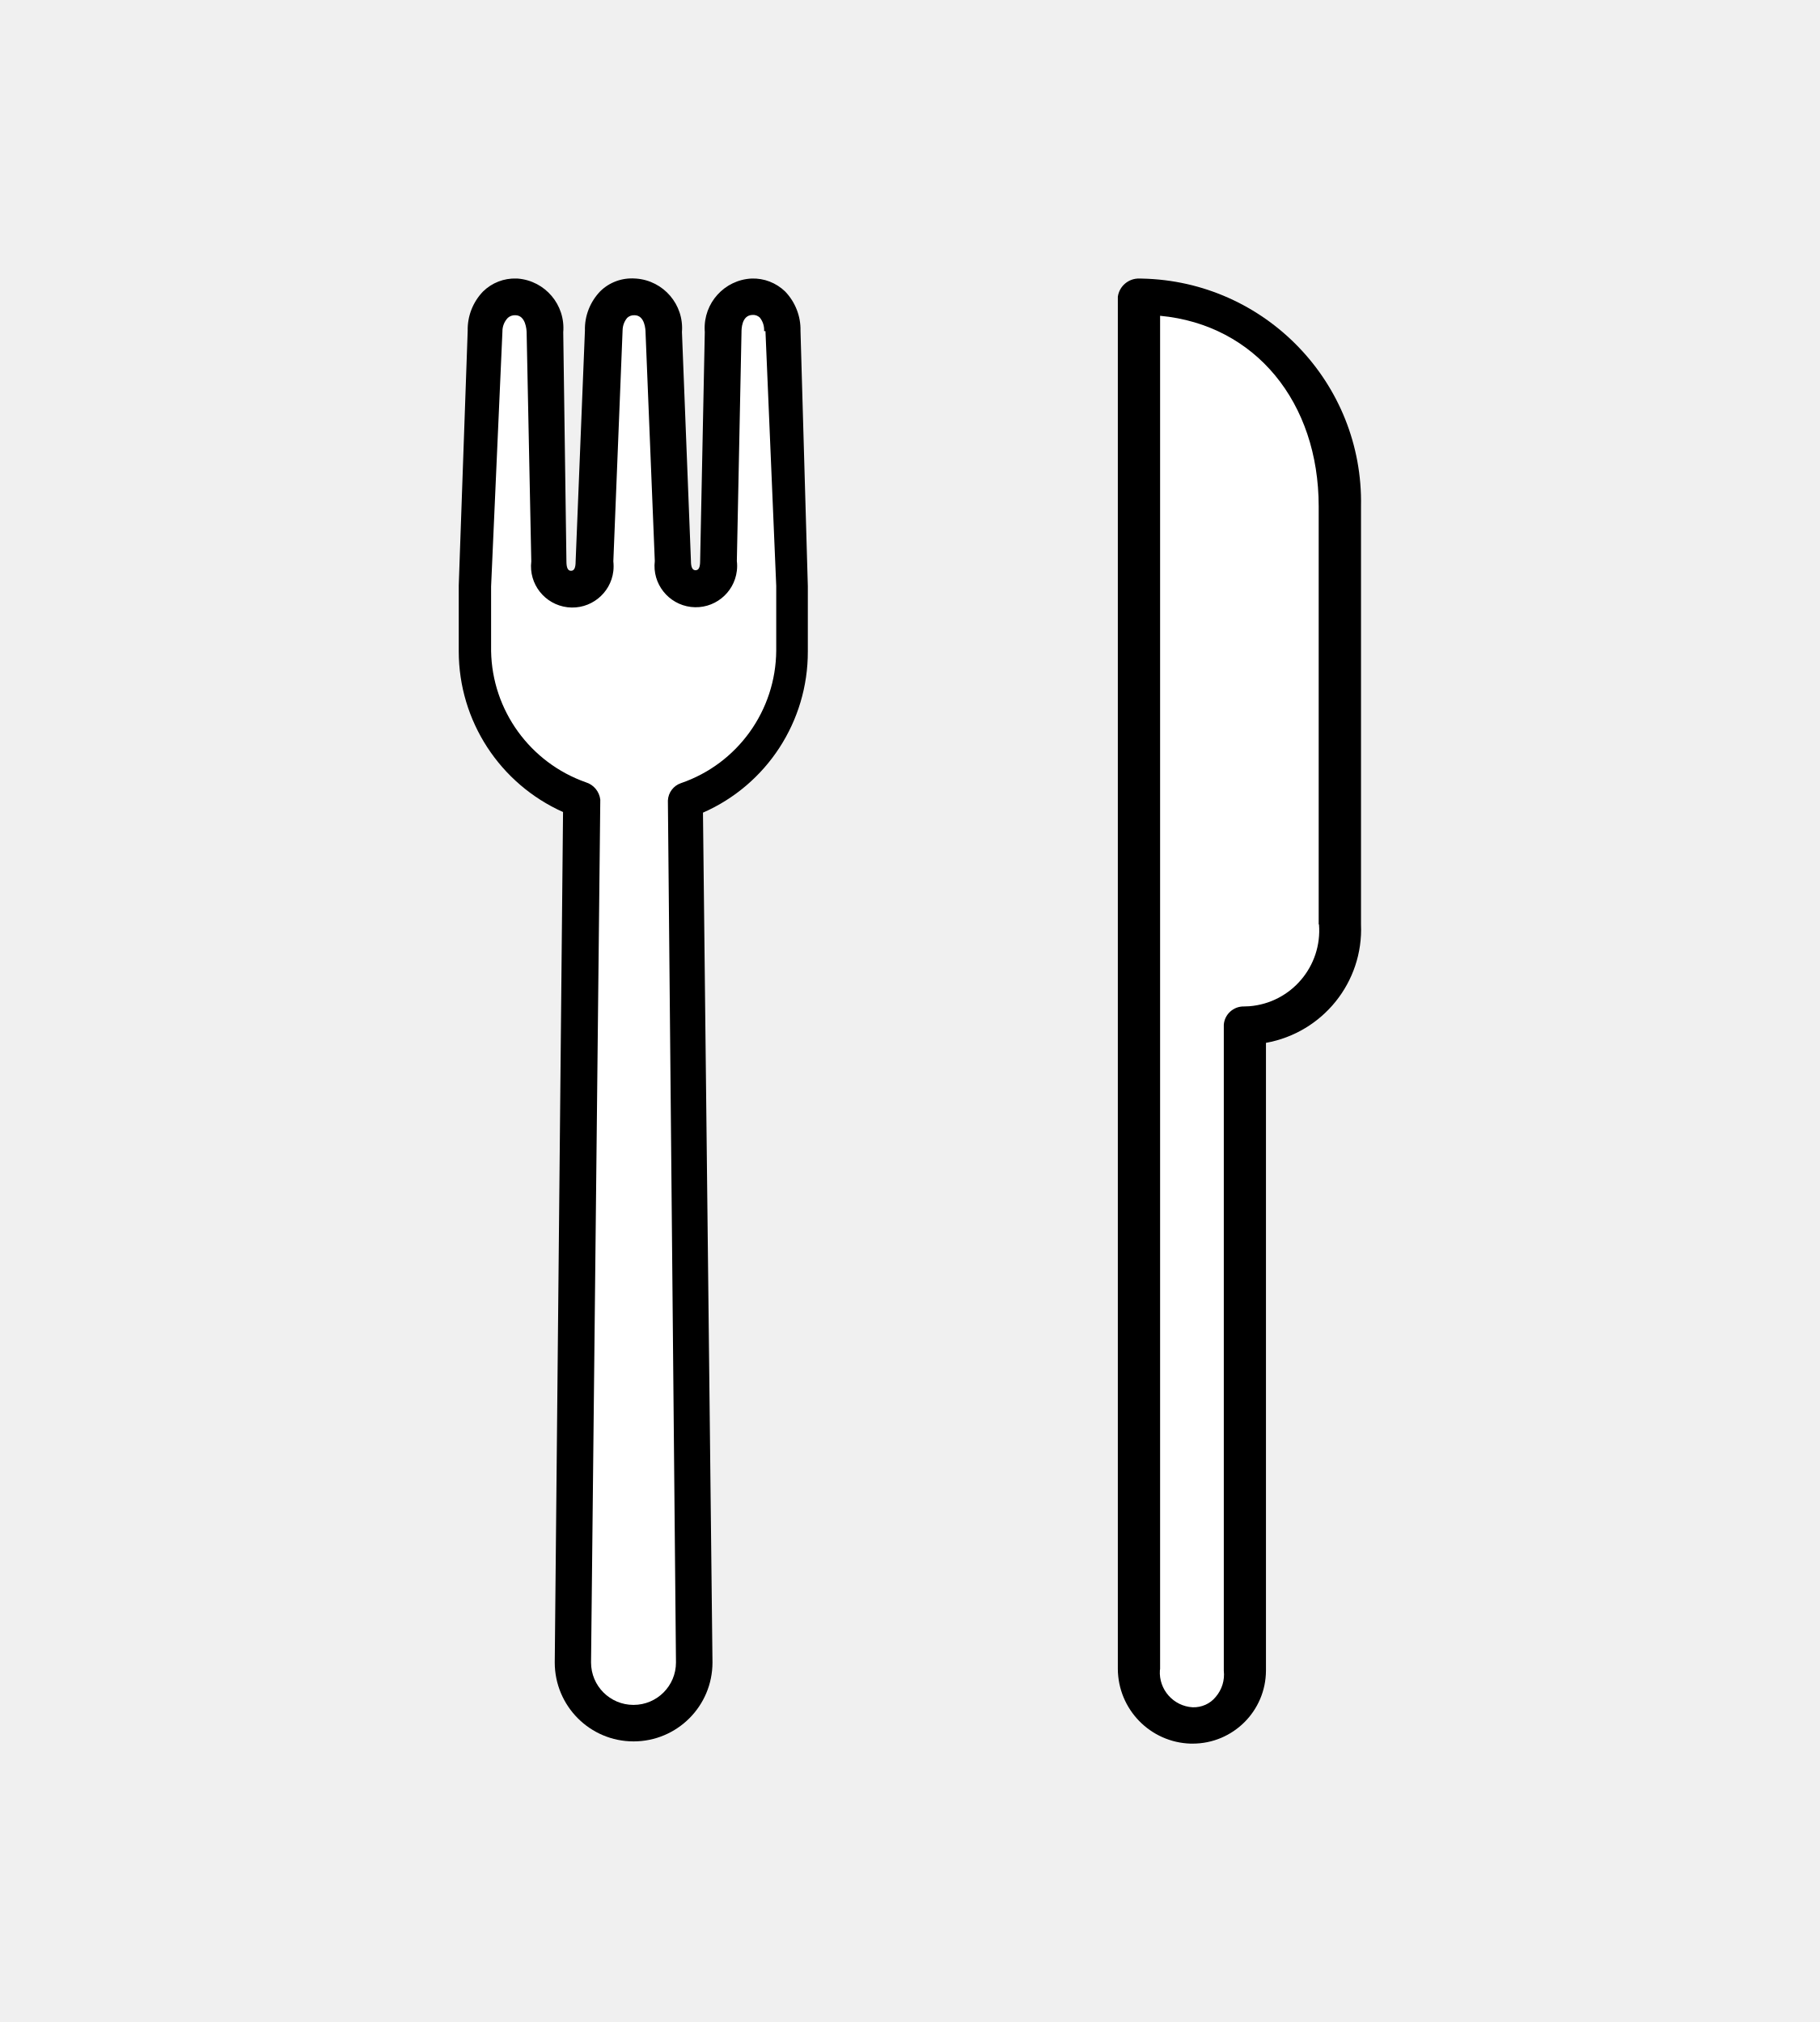
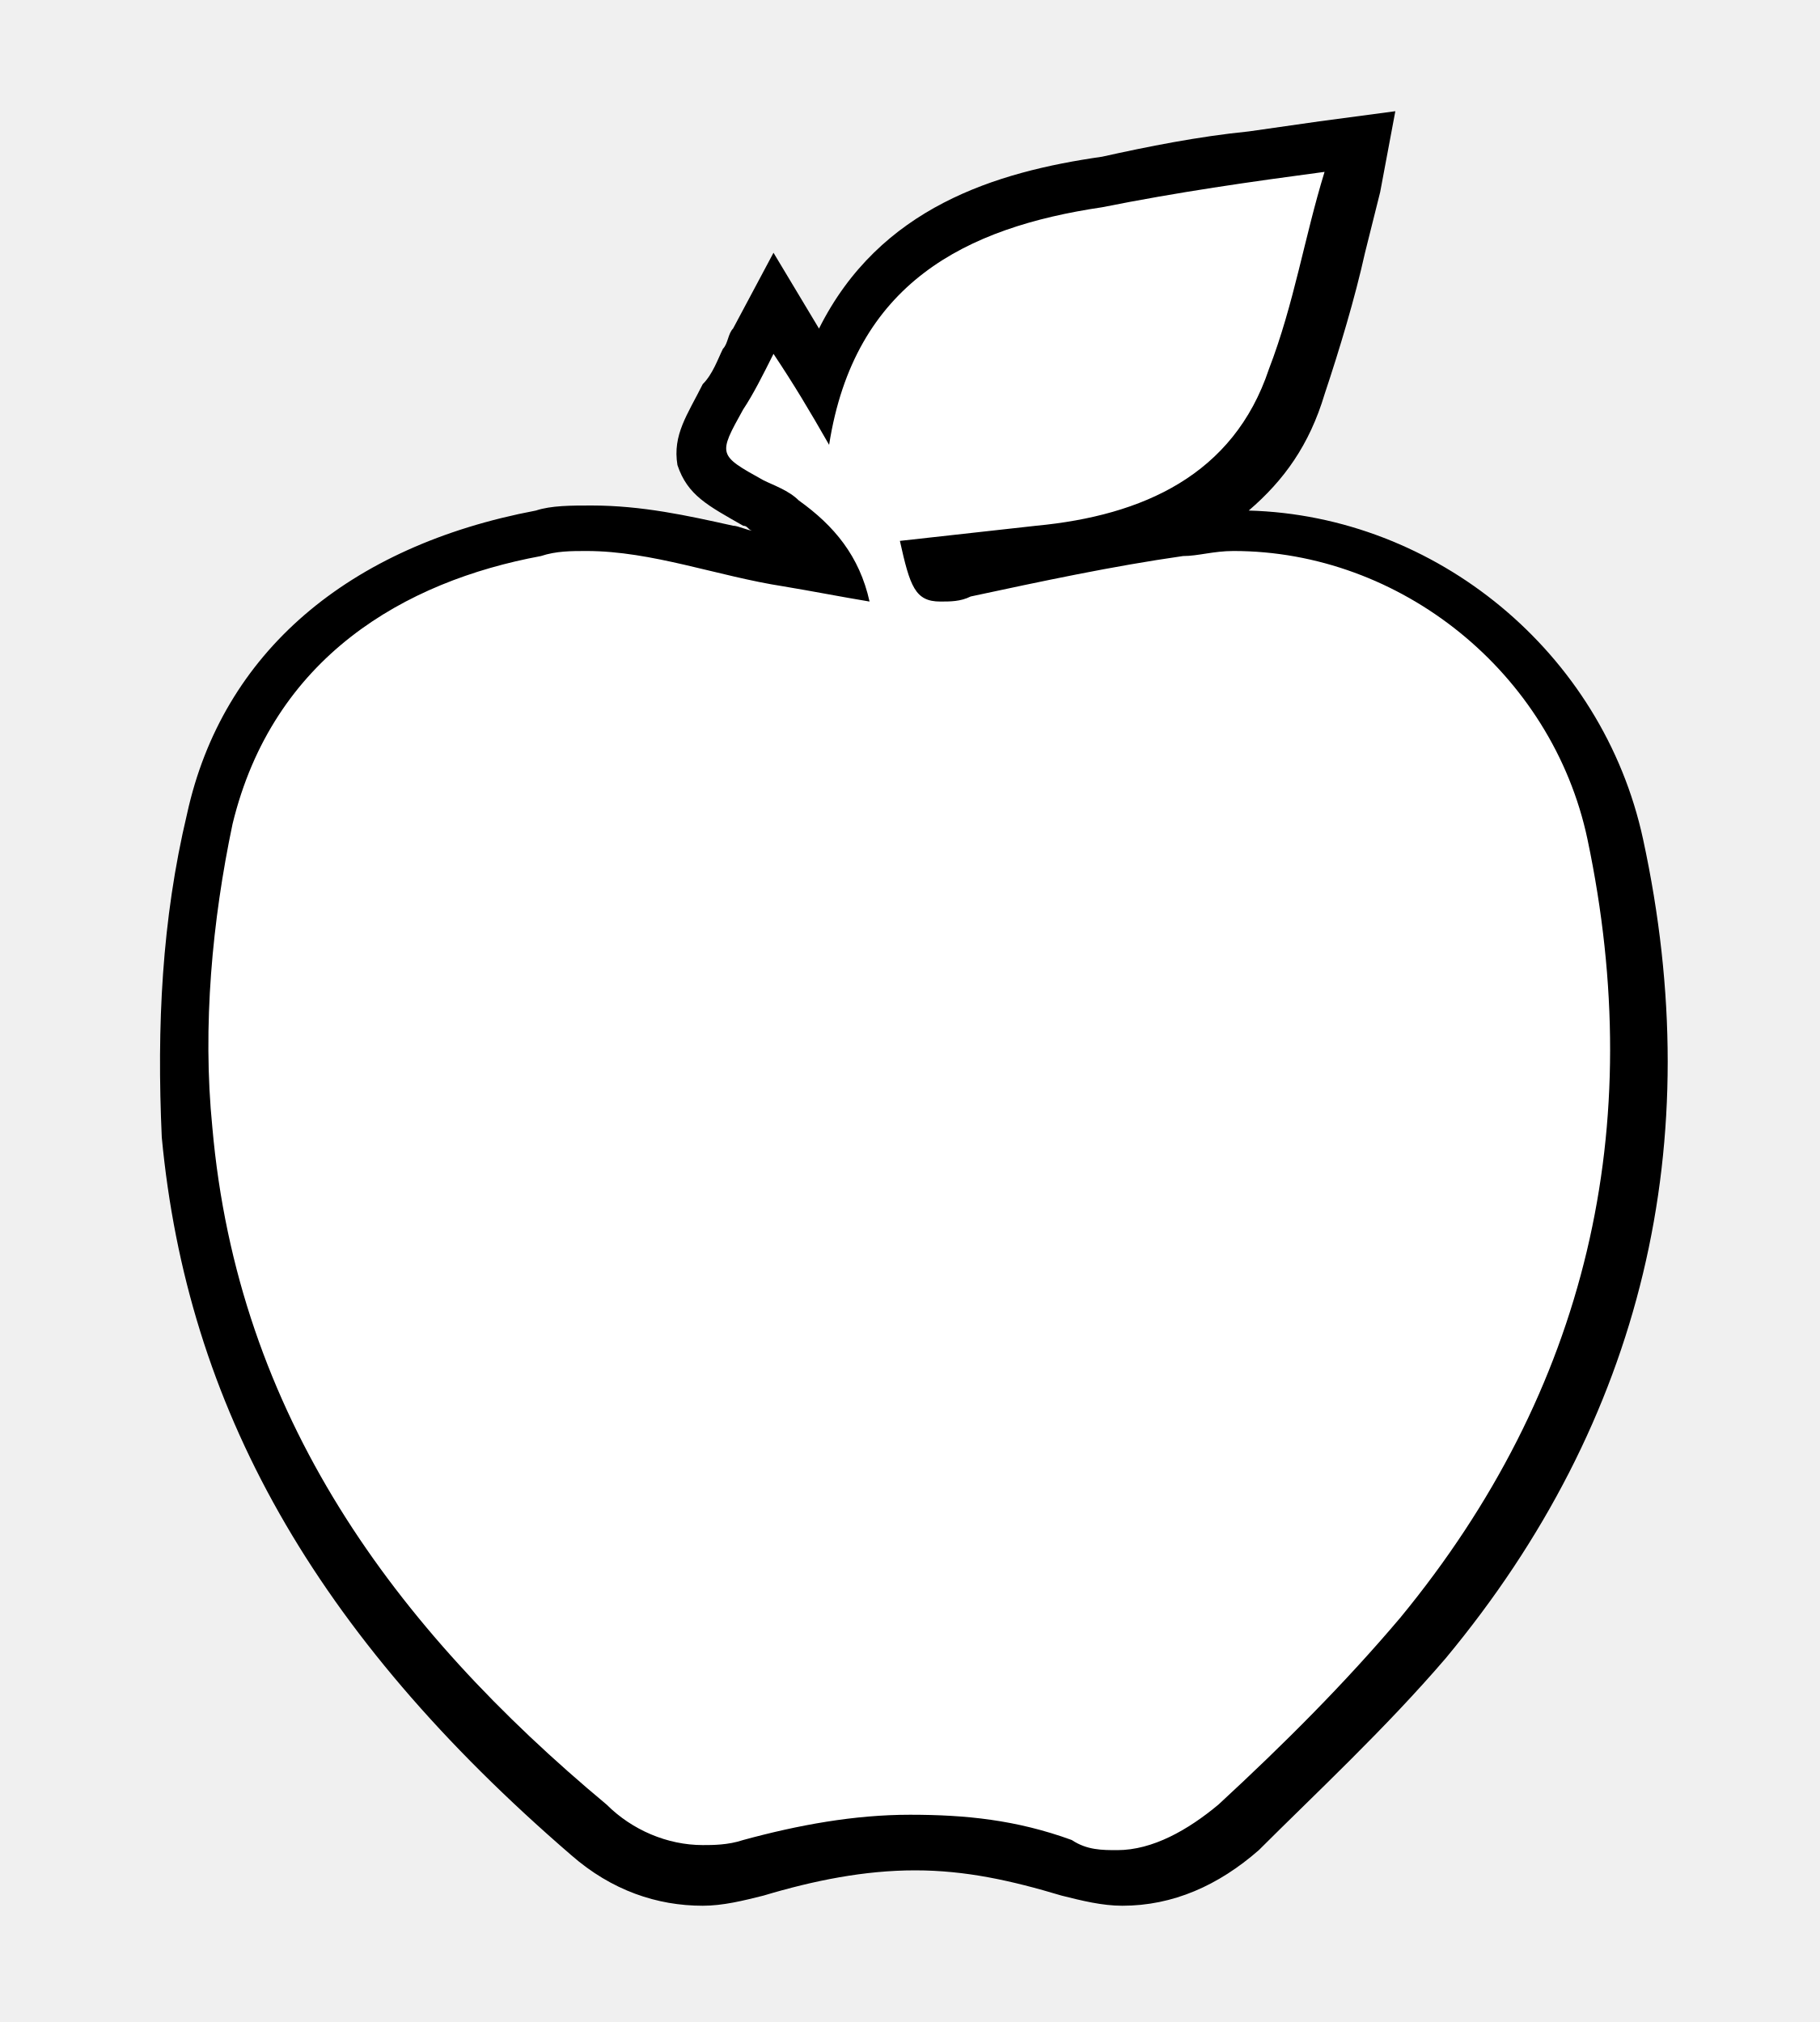
- <svg xmlns="http://www.w3.org/2000/svg" version="1.1" id="Food" x="0px" y="0px" width="36px" height="40px" viewBox="0 0 36 40" enable-background="new 0 0 36 40" xml:space="preserve">
-   <path d="M22.536,5.51c-0.213-0.005-0.396,0.15-0.425,0.36v27.144c0.004,0.801,0.641,1.454,1.439,1.479h0.04  c0.8,0,1.448-0.646,1.451-1.445V20.63c1.124-0.202,1.929-1.202,1.88-2.343v-8.268c0.049-2.442-1.895-4.46-4.336-4.508  C22.57,5.51,22.553,5.51,22.536,5.51z" />
-   <path fill="#FFFFFF" d="M26.09,18.287c0.066,0.828-0.551,1.553-1.378,1.619c-0.036,0.002-0.071,0.004-0.106,0.004  c-0.207-0.004-0.383,0.154-0.399,0.36v12.782c0.021,0.188-0.037,0.373-0.16,0.517c-0.11,0.136-0.28,0.211-0.457,0.205  c-0.381-0.022-0.672-0.353-0.647-0.731c0.002-0.01,0.002-0.021,0.004-0.026V6.247c1.886,0.177,3.137,1.714,3.137,3.771v8.268  L26.09,18.287L26.09,18.287z" />
-   <path d="M15.979,12.887v-1.292l0,0l-0.145-5.051c0.007-0.289-0.104-0.569-0.303-0.777c-0.178-0.172-0.416-0.265-0.663-0.257  c-0.539,0.026-0.954,0.485-0.929,1.024c0,0.011,0.002,0.022,0.002,0.033l-0.092,4.531c0,0.12-0.026,0.183-0.091,0.183  c-0.063,0-0.091-0.063-0.091-0.183l0,0l-0.178-4.531c0.042-0.542-0.363-1.014-0.904-1.056c-0.007,0-0.014-0.001-0.021-0.001  c-0.256-0.019-0.508,0.072-0.69,0.251c-0.201,0.208-0.312,0.488-0.304,0.777l-0.184,4.571l0,0c0,0.12-0.027,0.183-0.091,0.183  s-0.091-0.063-0.091-0.188l-0.063-4.532c0.045-0.541-0.356-1.016-0.897-1.061c-0.011,0-0.021-0.001-0.028-0.001  C9.97,5.501,9.731,5.593,9.554,5.767c-0.2,0.208-0.31,0.488-0.303,0.777l-0.177,5.04v1.303c0.002,1.373,0.81,2.616,2.063,3.177  l-0.164,16.823c0,0.861,0.696,1.562,1.559,1.562c0.861,0,1.561-0.698,1.561-1.562l-0.188-16.811  C15.168,15.522,15.983,14.269,15.979,12.887z" />
-   <path fill="#FFFFFF" d="M13.468,15.493c-0.147,0.05-0.25,0.187-0.257,0.343l0.16,17.051c0,0.465-0.376,0.84-0.84,0.84  c-0.465,0-0.84-0.375-0.84-0.84l0,0l0.183-17.068c-0.019-0.161-0.131-0.296-0.285-0.343c-1.104-0.389-1.854-1.423-1.875-2.595v-1.28  l0.224-5.04l0,0C9.936,6.459,9.975,6.36,10.046,6.287c0.041-0.036,0.095-0.054,0.147-0.051c0.205,0,0.224,0.286,0.224,0.349  l0.092,4.52c-0.054,0.448,0.267,0.854,0.716,0.908c0.446,0.053,0.854-0.267,0.907-0.715c0.007-0.064,0.007-0.129,0-0.193  l0.183-4.572l0,0c0.002-0.09,0.033-0.177,0.092-0.246c0.039-0.036,0.09-0.054,0.143-0.051c0.206,0,0.219,0.286,0.219,0.343l0,0  l0.183,4.52c-0.054,0.448,0.268,0.854,0.715,0.908c0.448,0.053,0.854-0.267,0.908-0.715c0.008-0.064,0.008-0.129,0-0.193  l0.092-4.526c0-0.057,0-0.337,0.217-0.343c0.054-0.004,0.104,0.015,0.144,0.051c0.062,0.076,0.092,0.172,0.086,0.269h0.027  l0.213,5.04v1.28C15.346,14.056,14.59,15.109,13.468,15.493z" />
+ <svg xmlns="http://www.w3.org/2000/svg" version="1.1" id="Layer_3" x="0px" y="0px" viewBox="0 0 36 40" style="enable-background:new 0 0 36 40;" xml:space="preserve">
+   <style type="text/css">
+ 	.st0{fill:#FFFFFF;}
+ </style>
+   <g>
+     <path class="st0" d="M22.1,37.1c-0.4,0-0.7-0.1-1.1-0.2c-1-0.3-2-0.5-3-0.5c-1,0-2.1,0.2-3.2,0.5c-0.3,0.1-0.7,0.2-1,0.2   c-0.8,0-1.6-0.3-2.3-0.9c-4.9-4.3-7.5-8.7-7.9-13.9c-0.2-2.2,0-4.2,0.4-6.2c0.7-3,3-5,6.5-5.6c0.3-0.1,0.7-0.1,1-0.1   c0.9,0,1.8,0.2,2.7,0.4c0.4,0.1,0.8,0.2,1.3,0.3c0.3,0.1,0.6,0.1,0.9,0.1c-0.2-0.4-0.5-0.7-0.9-1c-0.2-0.1-0.4-0.3-0.6-0.4   c-0.6-0.3-0.9-0.5-1-0.9c-0.1-0.4,0.1-0.7,0.4-1.2c0.1-0.2,0.3-0.5,0.4-0.7L15.3,6l1,1.5c0.9-2.8,3.4-3.6,5.6-3.9   c1-0.2,2-0.3,3-0.5l2.1-0.3l-0.2,0.7c-0.1,0.4-0.2,0.8-0.3,1.2c-0.2,0.9-0.5,1.8-0.8,2.7c-0.7,2-2.3,3.2-5,3.5l-2.1,0.2   c0,0.1,0.1,0.2,0.1,0.2c0,0,0,0,0,0c0,0,0,0,0.1,0c0.1,0,0.3,0,0.6-0.1c0.6-0.1,1.1-0.2,1.7-0.3c0.8-0.2,1.7-0.4,2.5-0.5   c0.3,0,0.7-0.1,1-0.1c3.5,0,6.8,2.6,7.5,6.1c1.2,5.9-0.1,11.2-3.8,15.8c-1.2,1.4-2.5,2.7-3.6,3.8C23.8,36.7,23,37.1,22.1,37.1z" />
+     <path d="M26.2,3.4c-0.4,1.3-0.6,2.6-1.1,3.9c-0.7,2.1-2.5,2.9-4.6,3.1c-0.9,0.1-1.8,0.2-2.7,0.3c0.2,0.9,0.3,1.2,0.8,1.2   c0.2,0,0.4,0,0.6-0.1c1.4-0.3,2.8-0.6,4.2-0.8c0.3,0,0.6-0.1,1-0.1c3.3,0,6.3,2.4,7,5.7c1.2,5.7,0,10.9-3.7,15.4   c-1.1,1.3-2.3,2.5-3.6,3.7c-0.6,0.5-1.3,0.9-2,0.9c-0.3,0-0.6,0-0.9-0.2c-1.1-0.4-2.1-0.5-3.2-0.5c-1.1,0-2.2,0.2-3.3,0.5   c-0.3,0.1-0.6,0.1-0.8,0.1c-0.7,0-1.4-0.3-1.9-0.8C7.8,32.2,4.7,28,4.2,22.3c-0.2-2,0-4.1,0.4-6C5.4,13,8,11.5,10.7,11   c0.3-0.1,0.6-0.1,0.9-0.1c1.3,0,2.6,0.5,3.9,0.7c0.6,0.1,1.1,0.2,1.7,0.3c-0.2-0.9-0.7-1.5-1.4-2c-0.2-0.2-0.5-0.3-0.7-0.4   C14.2,9,14.2,9,14.7,8.1c0.2-0.3,0.4-0.7,0.6-1.1c0.4,0.6,0.7,1.1,1.1,1.8c0.5-3.2,2.7-4.3,5.4-4.7C23.3,3.8,24.7,3.6,26.2,3.4    M27.6,2.2l-1.5,0.2l-1.4,0.2c-1,0.1-2,0.3-2.9,0.5c-2.1,0.3-4.4,1-5.6,3.4L15.3,5l-0.8,1.5c-0.1,0.1-0.1,0.3-0.2,0.4   c-0.1,0.2-0.2,0.5-0.4,0.7c-0.3,0.6-0.6,1-0.5,1.6c0.2,0.6,0.6,0.8,1.3,1.2c0.1,0,0.1,0.1,0.2,0.1c-0.1,0-0.3-0.1-0.4-0.1   c-0.9-0.2-1.8-0.4-2.8-0.4c-0.4,0-0.8,0-1.1,0.1c-3.7,0.7-6.2,2.8-6.9,6c-0.5,2.1-0.6,4.2-0.5,6.4c0.5,5.3,3,9.8,8.1,14.2   c0.8,0.7,1.7,1,2.6,1c0.4,0,0.8-0.1,1.2-0.2c1-0.3,2-0.5,3-0.5c1,0,1.9,0.2,2.9,0.5c0.4,0.1,0.8,0.2,1.2,0.2c1,0,1.9-0.4,2.7-1.1   c1.1-1.1,2.5-2.4,3.7-3.8c3.9-4.7,5.2-10.2,3.9-16.2c-0.8-3.7-4.1-6.4-7.8-6.5c0.7-0.6,1.2-1.3,1.5-2.3c0.3-0.9,0.6-1.9,0.8-2.8   c0.1-0.4,0.2-0.8,0.3-1.2L27.6,2.2L27.6,2.2z" />
+   </g>
</svg>
